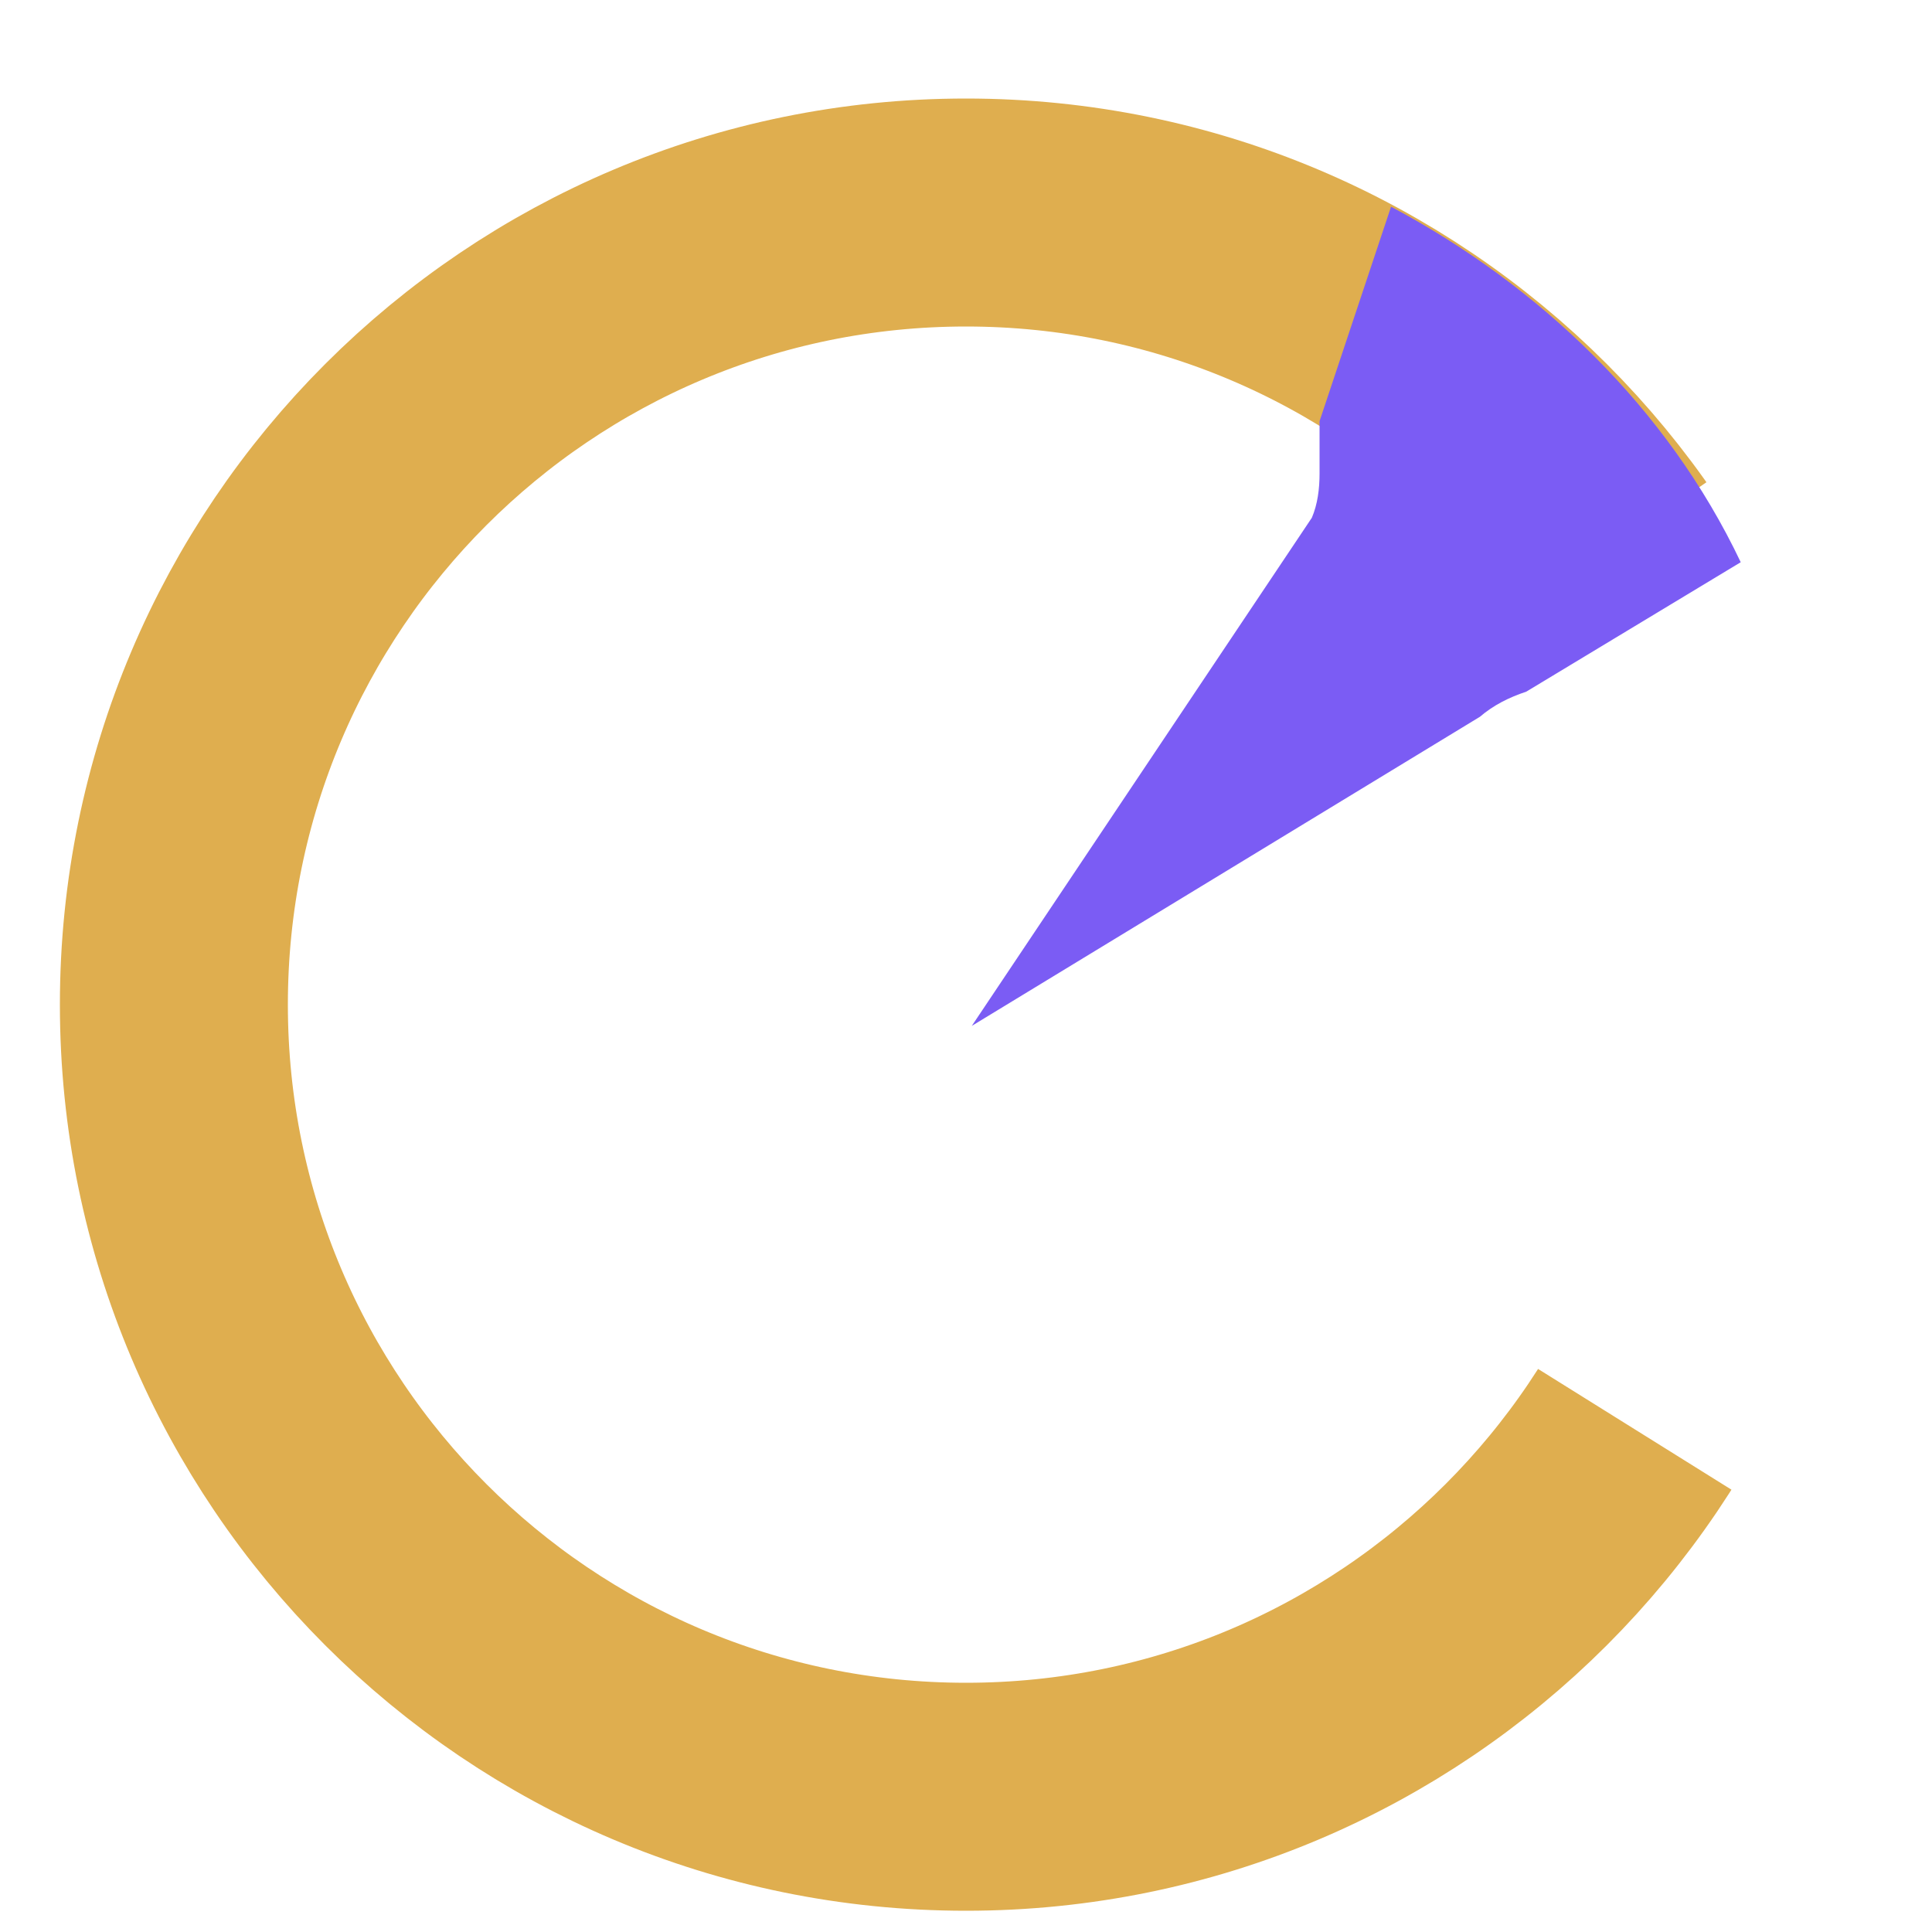
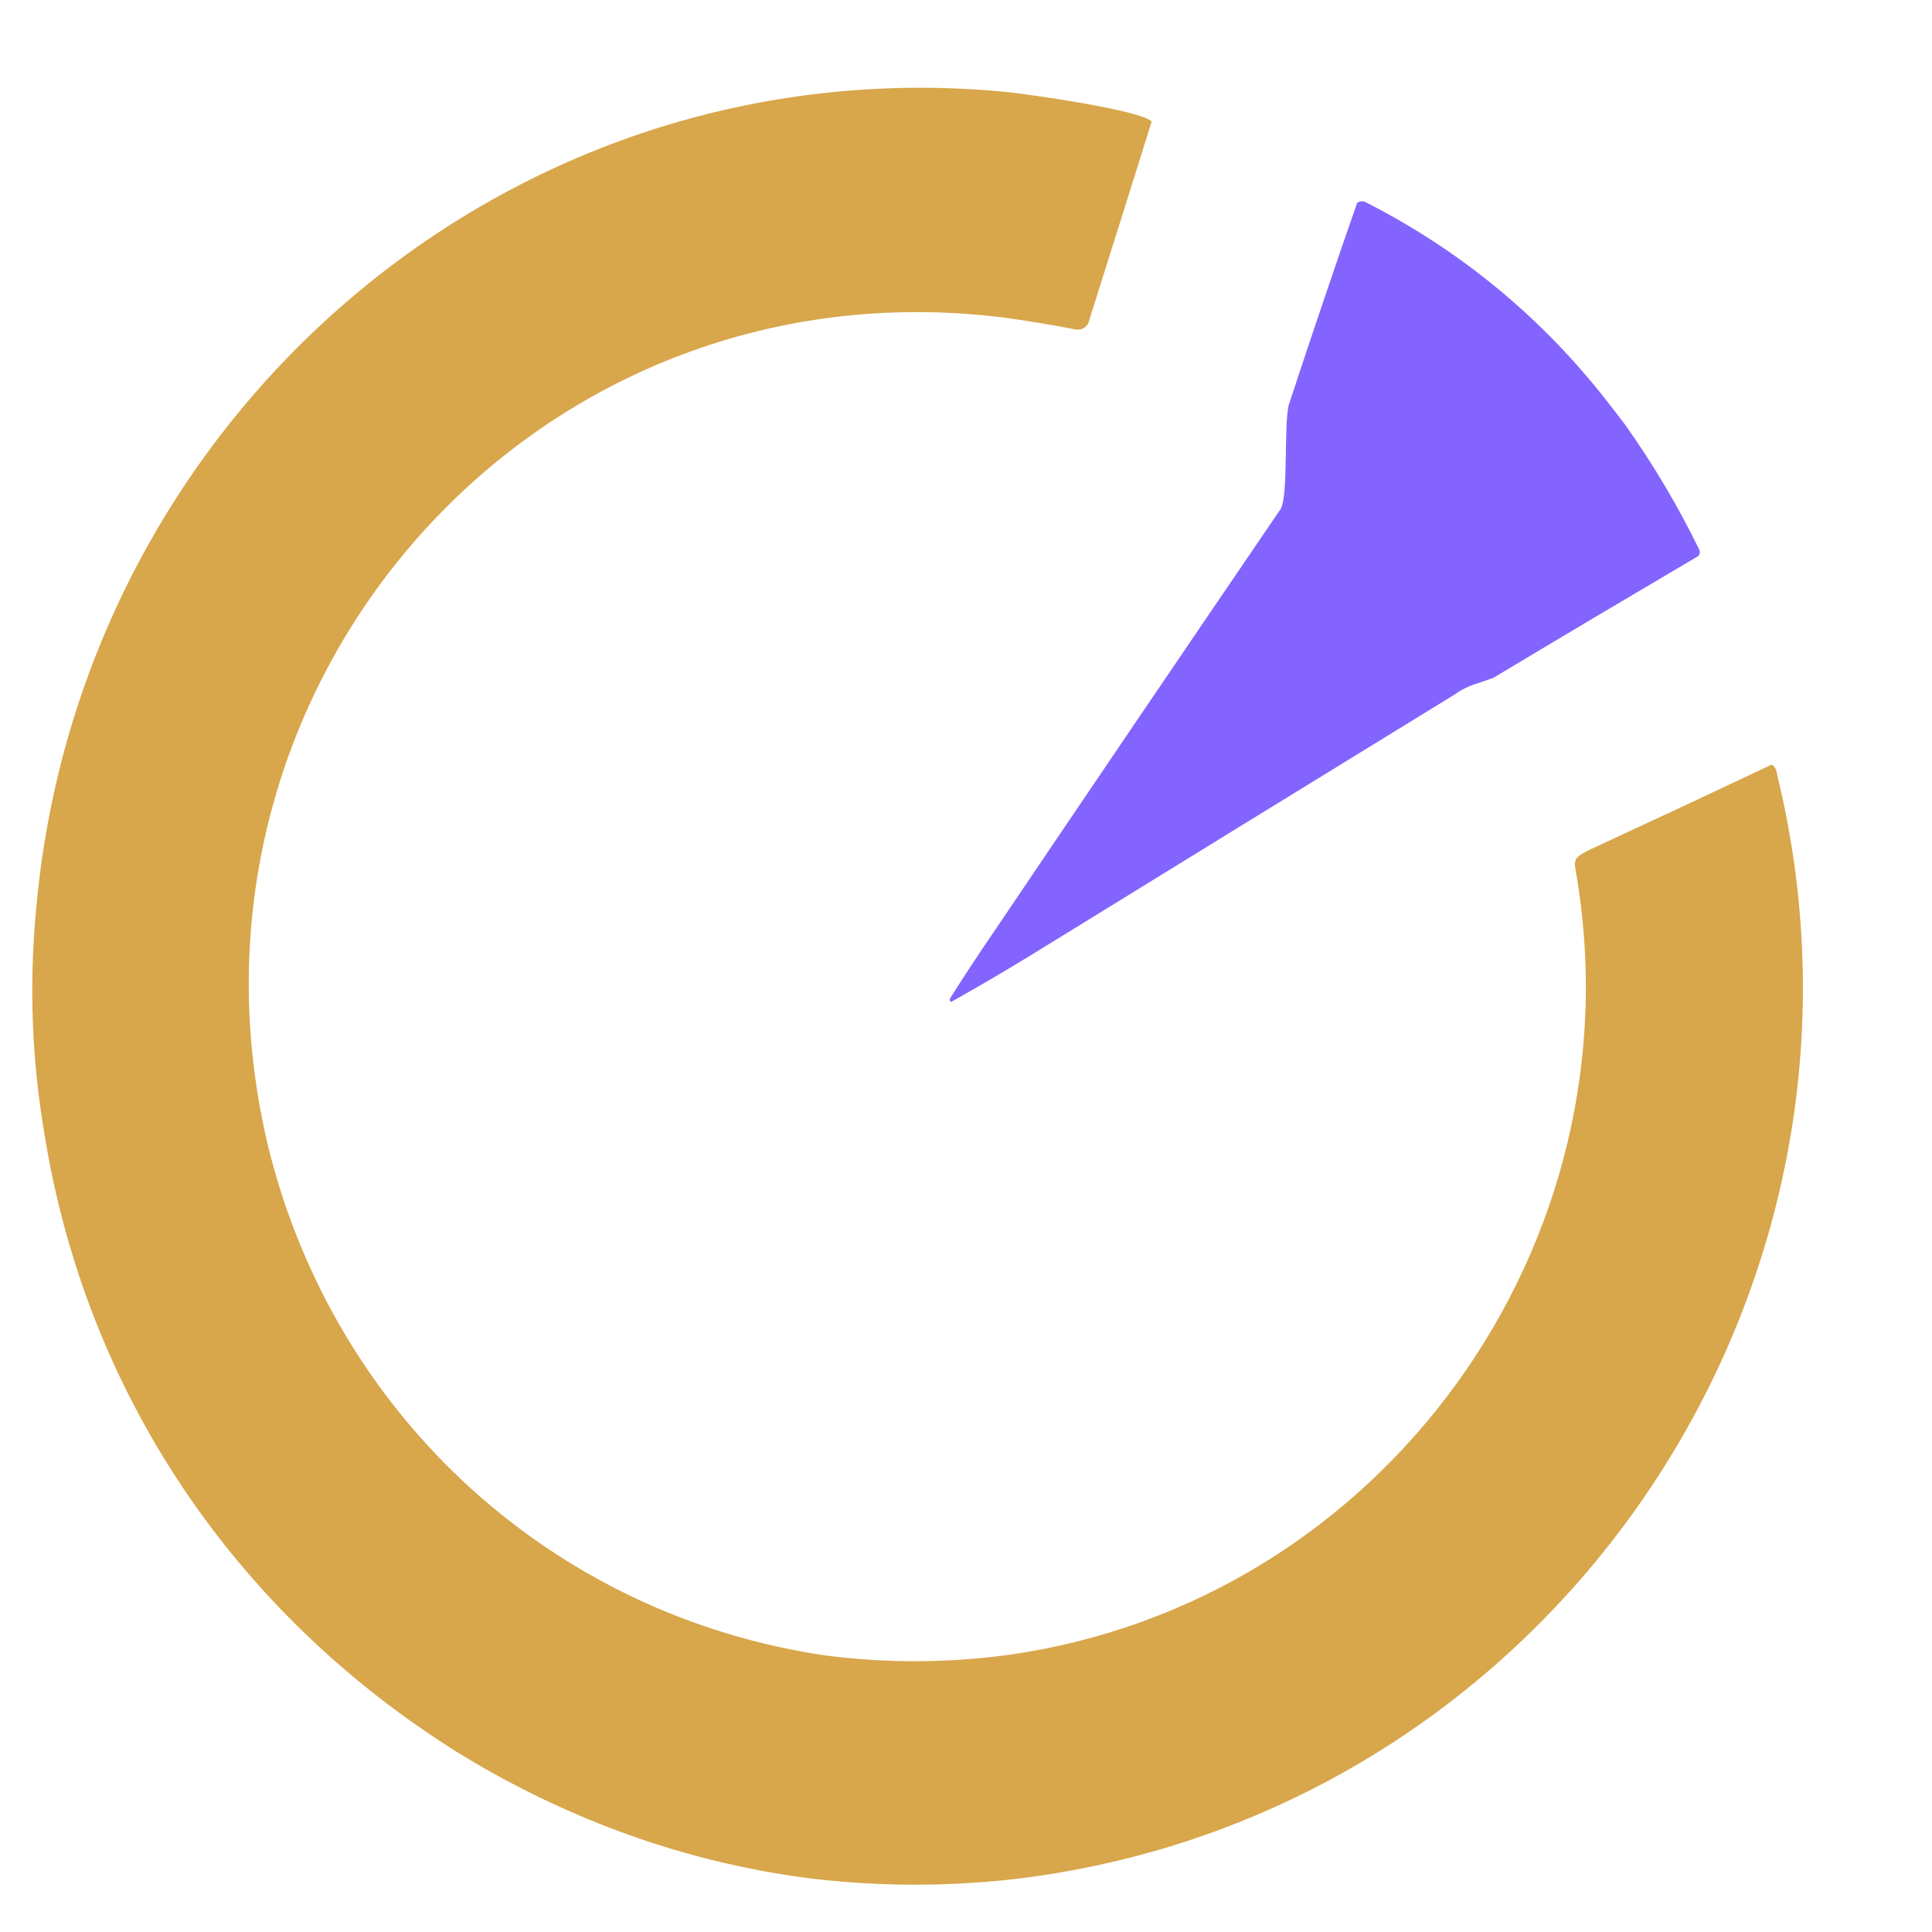
- <svg xmlns="http://www.w3.org/2000/svg" viewBox="0 0 1000 1000" role="img" aria-labelledby="title">
-   <g fill="none" stroke="#DFAE4F" stroke-width="118" stroke-linecap="butt">
-     <circle cx="500" cy="520" r="410" stroke-dasharray="2092 484" stroke-dashoffset="-232" />
-   </g>
-   <path fill="#7B5CF4" d="M503 531 679 268c3-7 4-15 4-23v-27l37-111c77 41 143 104 181 184l-111 67c-9 3-17 7-24 13L503 531Z" />
+ <svg xmlns="http://www.w3.org/2000/svg" viewBox="396.8 250.8 491.3 491.3" width="1024" height="1024">
+   <path fill="#d8a64b" fill-rule="evenodd" d="M 673.51,333.1 c -0.51,-0.71 -1.17,-0.91 -1.99,-0.59 c -1.31,-1.76 -1.07,-1.37 -3.04,-0.14 c -1.52,0.19 -6.26,-1.27 -2.86,-2.89 c -1.87,-2.63 -10.24,0.84 -12.99,0.88 c -0.47,0.26 -0.76,0.64 -0.86,1.16 c -120.22,-14.85 -215.32,94.79 -186.53,211.83 c 17.11,67.91 72.36,118.4 141.79,128.47 c 0.03,0.6 -0.16,1.12 -0.56,1.56 c 1.62,-0.3 2.61,0.34 2.98,1.93 c -0.04,0.02 -0.09,0.03 -0.13,0.04 c 3.38,2.34 6.94,2.6 10.68,0.77 c 0.34,-0.63 0.81,-1.1 1.41,-1.42 c 2.36,0.19 4.72,0.3 7.09,0.31 c 4,0.32 13.93,-1.44 17.06,0.52 c -0.73,0.33 -1.44,0.68 -2.14,1.03 c 1.32,0.72 5.16,0.69 6.61,-0.13 c 1.44,-1.06 0.04,-1.14 -0.6,-1.91 c 1.12,-2.4 3.71,-0.03 3.46,-2.84 c 95.77,-13.31 161.49,-104.95 144.52,-199.98 c -0.56,-2.98 0.96,-3.29 3.2,-4.61 c 15.63,-7.23 31.22,-14.52 46.77,-21.87 c 0.8,0.6 1.24,1.42 1.31,2.45 c 32.31,132.16 -57.84,263.98 -192.53,280.81 c -0.12,-0.46 -0.39,-0.82 -0.79,-1.07 c -14.64,-0.94 -29.15,0.44 -43.85,-1.26 c -1.45,-0.12 -2.85,-0.01 -4.21,0.33 c 1.06,1.35 3.32,-0.37 4.51,1.19 c -0.96,1.21 -5.56,-1.43 -8.06,0.91 c -17.86,-2.21 -35.18,-6.54 -51.97,-13.01 c 1.47,-0.97 0.07,-1 -0.22,-2.01 c 0.19,-0.79 0.02,-1.46 -0.5,-2.03 c -1.08,0.37 -2.2,0.52 -3.37,0.46 c -1.79,-0.99 -1.6,-2.9 -3.75,-3.48 c -1.05,0.38 -2.13,0.49 -3.25,0.34 c -0.57,-0.81 -1.01,-1.68 -1.33,-2.62 c -1.28,0.44 -2.61,0.75 -3.97,0.92 c -0.28,-0.15 -0.55,-0.3 -0.82,-0.45 c -0.15,-0.74 -0.29,-1.45 -0.44,-2.15 c -1.22,-0.07 -2.43,-0.16 -3.63,-0.28 c -0.36,-1.06 -0.78,-2.08 -1.26,-3.05 c -0.96,-0.06 -1.89,0.1 -2.78,0.48 c -0.83,-0.71 -1.56,-1.53 -2.19,-2.46 c -0.9,-0.12 -1.82,-0.19 -2.73,-0.19 c -1.53,-0.41 -1.52,-0.94 0.03,-1.59 c -1.88,-0.88 -3.64,-1.96 -5.27,-3.23 c -1.42,0.23 -2.6,0.88 -3.54,1.95 c -56.37,-35.42 -94.16,-91.3 -104.7,-157.21 c 0.71,-0.04 1.29,0.2 1.76,0.72 c -0.02,1.36 0.2,2.67 0.64,3.91 c 3.68,-4.15 0.01,-11.71 -1.32,-16.22 c 1.73,-11.49 -0.87,-23.15 0.04,-34.69 c 0.96,-2.88 0.17,-5.6 0.64,-8.33 c -0.44,-3.35 -0.89,-6.67 -1.34,-9.96 c -1.71,1.94 1.45,7.66 -2.5,7.62 c 11.06,-125.26 120.32,-219.96 246.51,-207.86 c 5.15,0.5 34.72,4.67 37.16,7.56 c -5.36,17.13 -10.74,34.26 -16.15,51.38 Z M 673.51,333.1 c -0.82,1.29 -1.99,1.76 -3.52,1.42 c -6.04,-1.19 -12.12,-2.19 -18.22,-3 c 0.1,-0.52 0.39,-0.9 0.86,-1.16 c 2.75,-0.04 11.12,-3.51 12.99,-0.88 c -3.4,1.62 1.34,3.08 2.86,2.89 c 1.97,-1.23 1.73,-1.62 3.04,0.14 c 0.82,-0.32 1.48,-0.12 1.99,0.59 Z M 656.16,728.48 c -17.46,2.08 -34.93,2.12 -52.4,0.1 c 2.5,-2.34 7.1,0.3 8.06,-0.91 c -1.19,-1.56 -3.45,0.16 -4.51,-1.19 c 1.36,-0.34 2.76,-0.45 4.21,-0.33 c 14.7,1.7 29.21,0.32 43.85,1.26 c 0.4,0.25 0.67,0.61 0.79,1.07 Z M 551.79,715.57 c -13.61,-5.24 -26.62,-11.7 -39.02,-19.39 c 0.94,-1.07 2.12,-1.72 3.54,-1.95 c 1.63,1.27 3.39,2.35 5.27,3.23 c -1.55,0.65 -1.56,1.18 -0.03,1.59 c 0.91,0 1.83,0.07 2.73,0.19 c 0.63,0.93 1.36,1.75 2.19,2.46 c 0.89,-0.38 1.82,-0.54 2.78,-0.48 c 0.48,0.97 0.9,1.99 1.26,3.05 c 1.2,0.12 2.41,0.21 3.63,0.28 c 0.15,0.7 0.29,1.41 0.44,2.15 c 0.27,0.15 0.54,0.3 0.82,0.45 c 1.36,-0.17 2.69,-0.48 3.97,-0.92 c 0.32,0.94 0.76,1.81 1.33,2.62 c 1.12,0.15 2.2,0.04 3.25,-0.34 c 2.15,0.58 1.96,2.49 3.75,3.48 c 1.17,0.06 2.29,-0.09 3.37,-0.46 c 0.52,0.57 0.69,1.24 0.5,2.03 c 0.29,1.01 1.69,1.04 0.22,2.01 Z M 607.03,671.82 c 15.3,1.94 30.58,1.89 45.86,-0.14 c 0.25,2.81 -2.34,0.44 -3.46,2.84 c 0.64,0.77 2.04,0.85 0.6,1.91 c -1.45,0.82 -5.29,0.85 -6.61,0.13 c 0.7,-0.35 1.41,-0.7 2.14,-1.03 c -3.13,-1.96 -13.06,-0.2 -17.06,-0.52 c -2.37,-0.01 -4.73,-0.12 -7.09,-0.31 c -0.6,0.32 -1.07,0.79 -1.41,1.42 c -3.74,1.83 -7.3,1.57 -10.68,-0.77 c 0.04,-0.01 0.09,-0.02 0.13,-0.04 c -0.37,-1.59 -1.36,-2.23 -2.98,-1.93 c 0.4,-0.44 0.59,-0.96 0.56,-1.56 Z M 408.07,538.97 c -3.2,-18.89 -3.89,-37.88 -2.08,-56.95 c 3.95,0.04 0.79,-5.68 2.5,-7.62 c 0.45,3.29 0.9,6.61 1.34,9.96 c -0.47,2.73 0.32,5.45 -0.64,8.33 c -0.91,11.54 1.69,23.2 -0.04,34.69 c 1.33,4.51 5,12.07 1.32,16.22 c -0.44,-1.24 -0.66,-2.55 -0.64,-3.91 c -0.47,-0.52 -1.05,-0.76 -1.76,-0.72 Z" />
+   <path fill="#8364ff" fill-rule="evenodd" d="M 804.02,351 c 2.06,2.59 4.09,5.2 6.08,7.85 c -7.45,4.81 -13.59,-0.08 -7.97,-7.74 c 0.61,-0.21 1.24,-0.25 1.89,-0.11 Z M 649.5,487.81 c 0.27,0.41 0.63,0.74 1.07,0.97 c 4.28,0.05 5.05,3.11 8.62,4.78 c -6.77,4.15 -13.6,8.15 -20.51,12.01 c -0.35,-0.2 -0.45,-0.49 -0.28,-0.89 c 3.59,-5.69 7.29,-11.31 11.1,-16.87 Z M 804.02,351 c -0.65,-0.14 -1.28,-0.1 -1.89,0.11 c -5.62,7.66 0.52,12.55 7.97,7.74 c 7.16,10.09 13.45,20.7 18.86,31.83 c 0.17,0.54 0.09,1.04 -0.24,1.49 c -17.4,10.25 -34.77,20.57 -52.1,30.96 c -3.58,1.44 -6.57,1.83 -9.86,4.25 c -35.88,22.02 -71.74,44.09 -107.57,66.18 c -3.57,-1.67 -4.34,-4.73 -8.62,-4.78 c -0.44,-0.23 -0.8,-0.56 -1.07,-0.97 c 24.25,-35.94 48.59,-71.81 73.01,-107.64 c 1.94,-3.73 0.74,-20.95 1.99,-26.32 c 5.66,-17.2 11.46,-34.36 17.41,-51.46 c 0.75,-0.51 1.53,-0.53 2.34,-0.09 c 23.4,11.96 43.33,28.19 59.77,48.7 Z" />
</svg>
